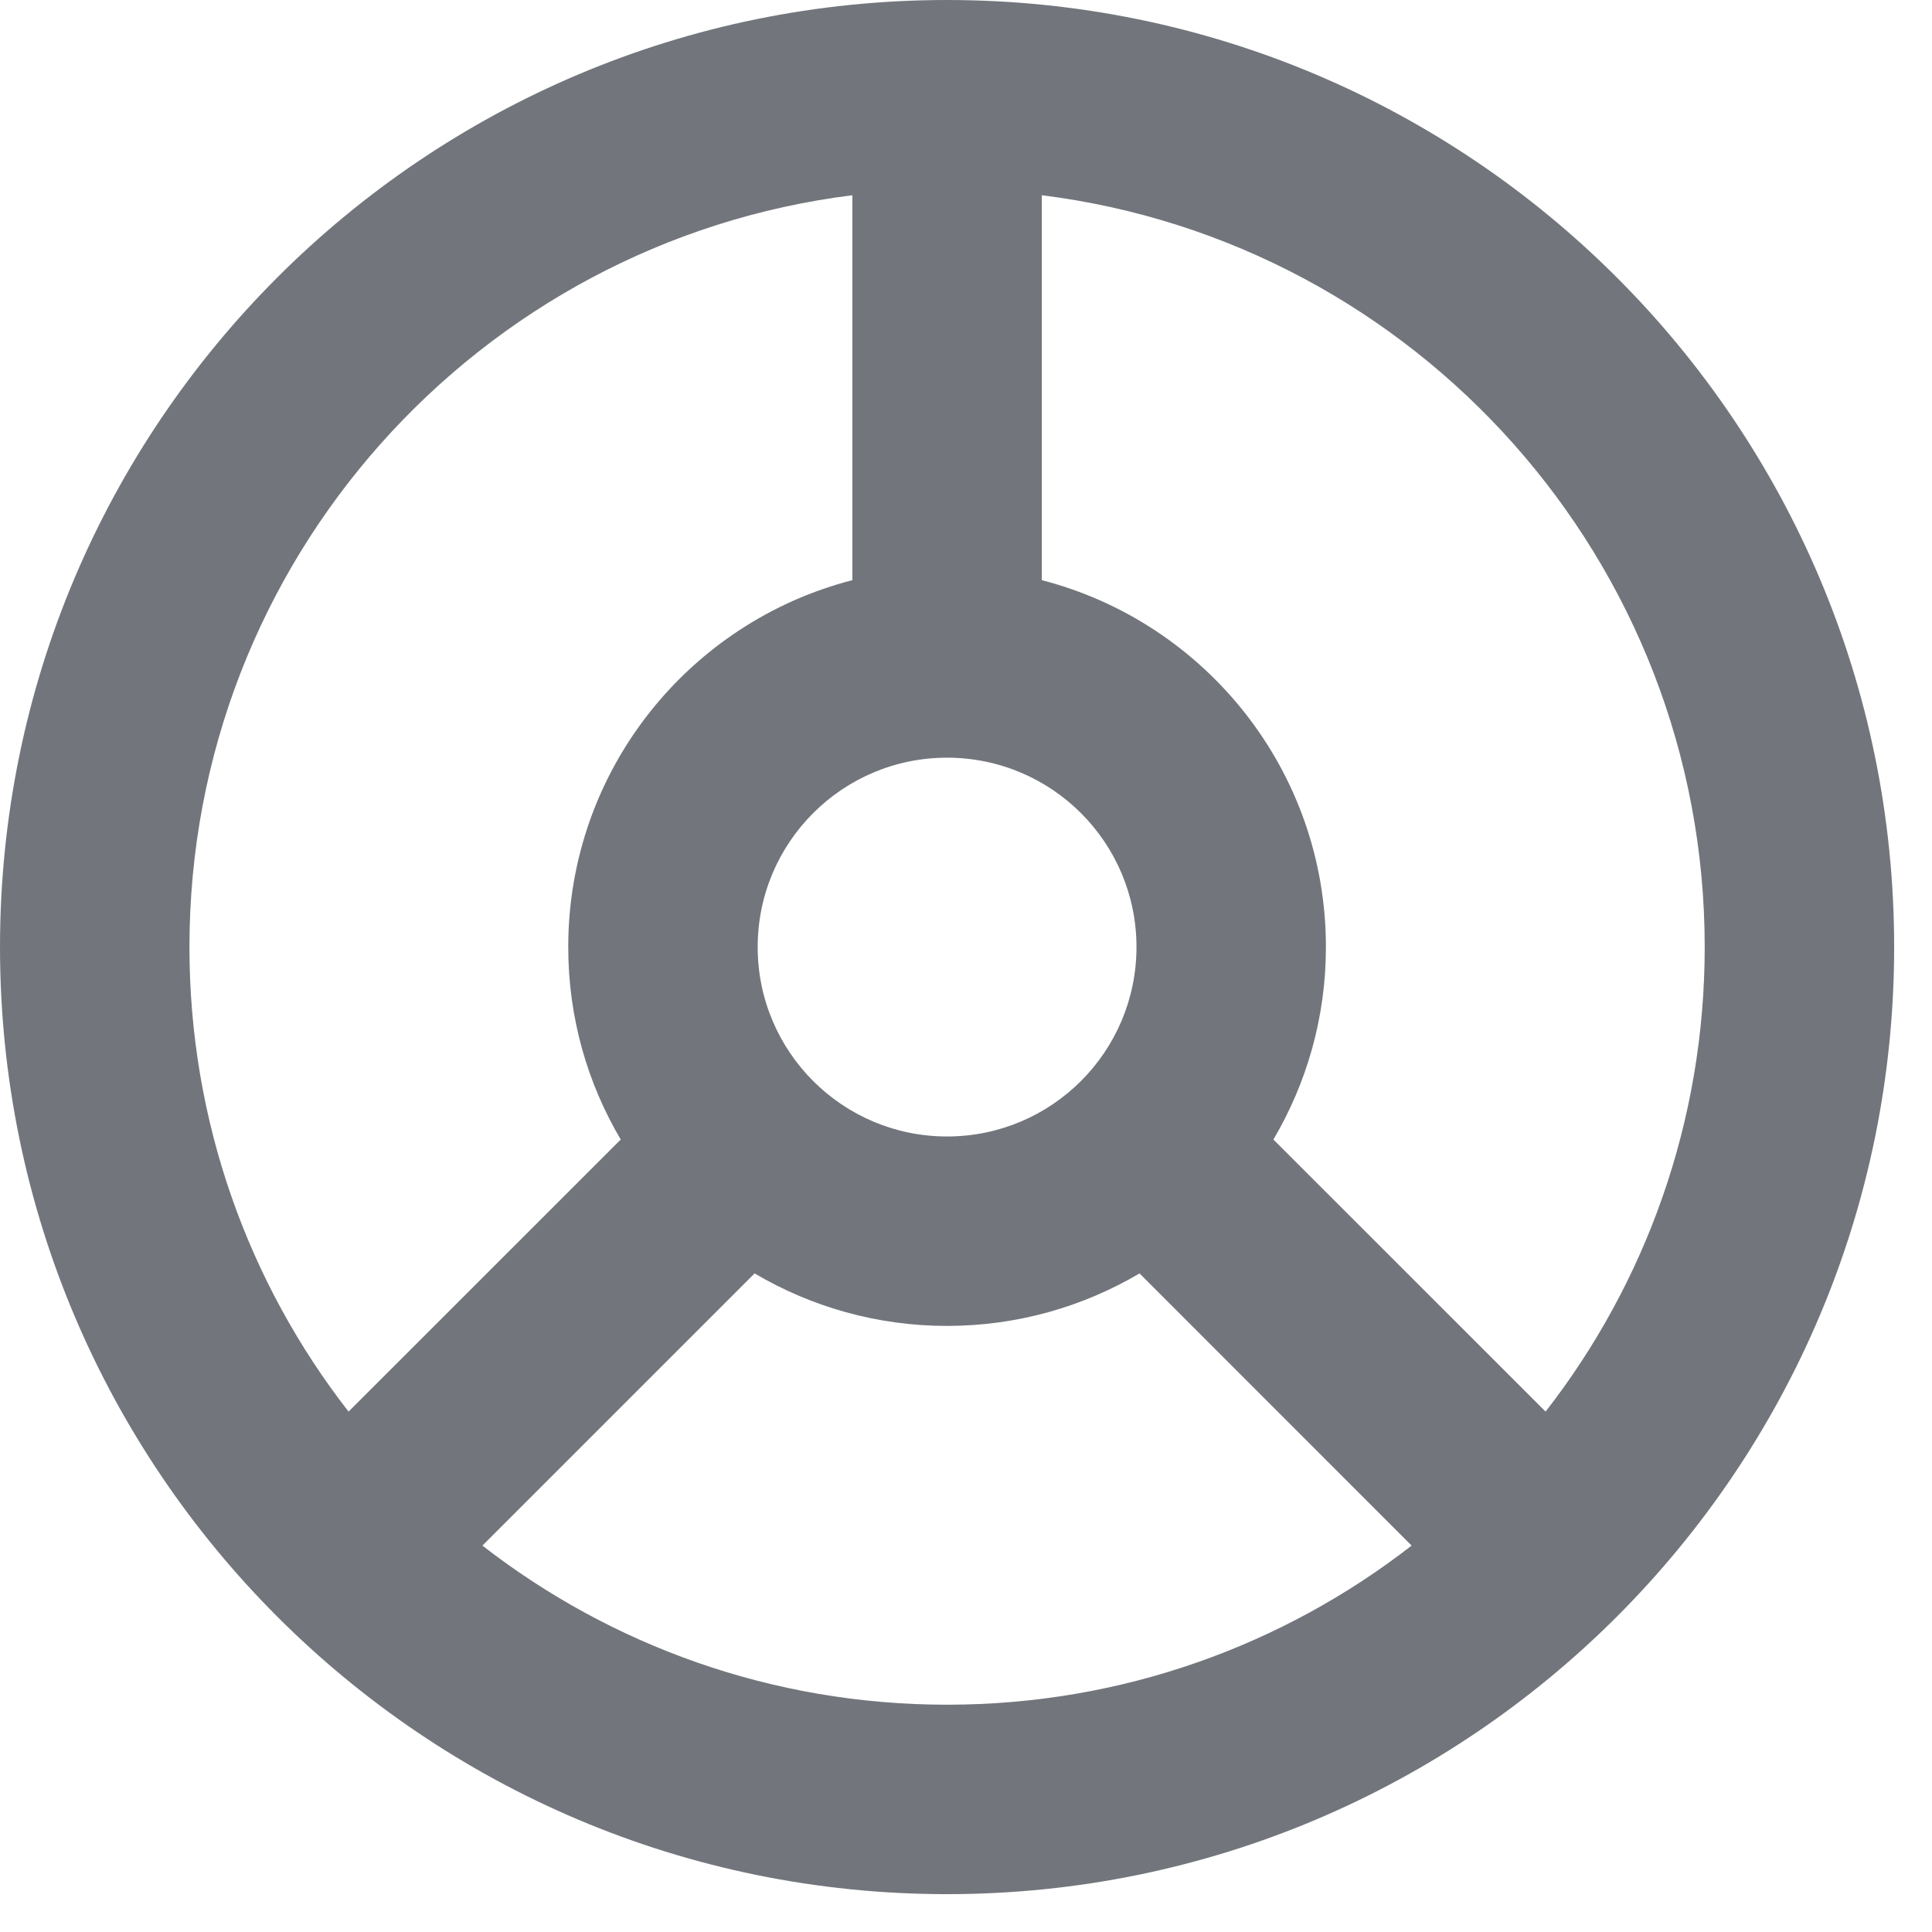
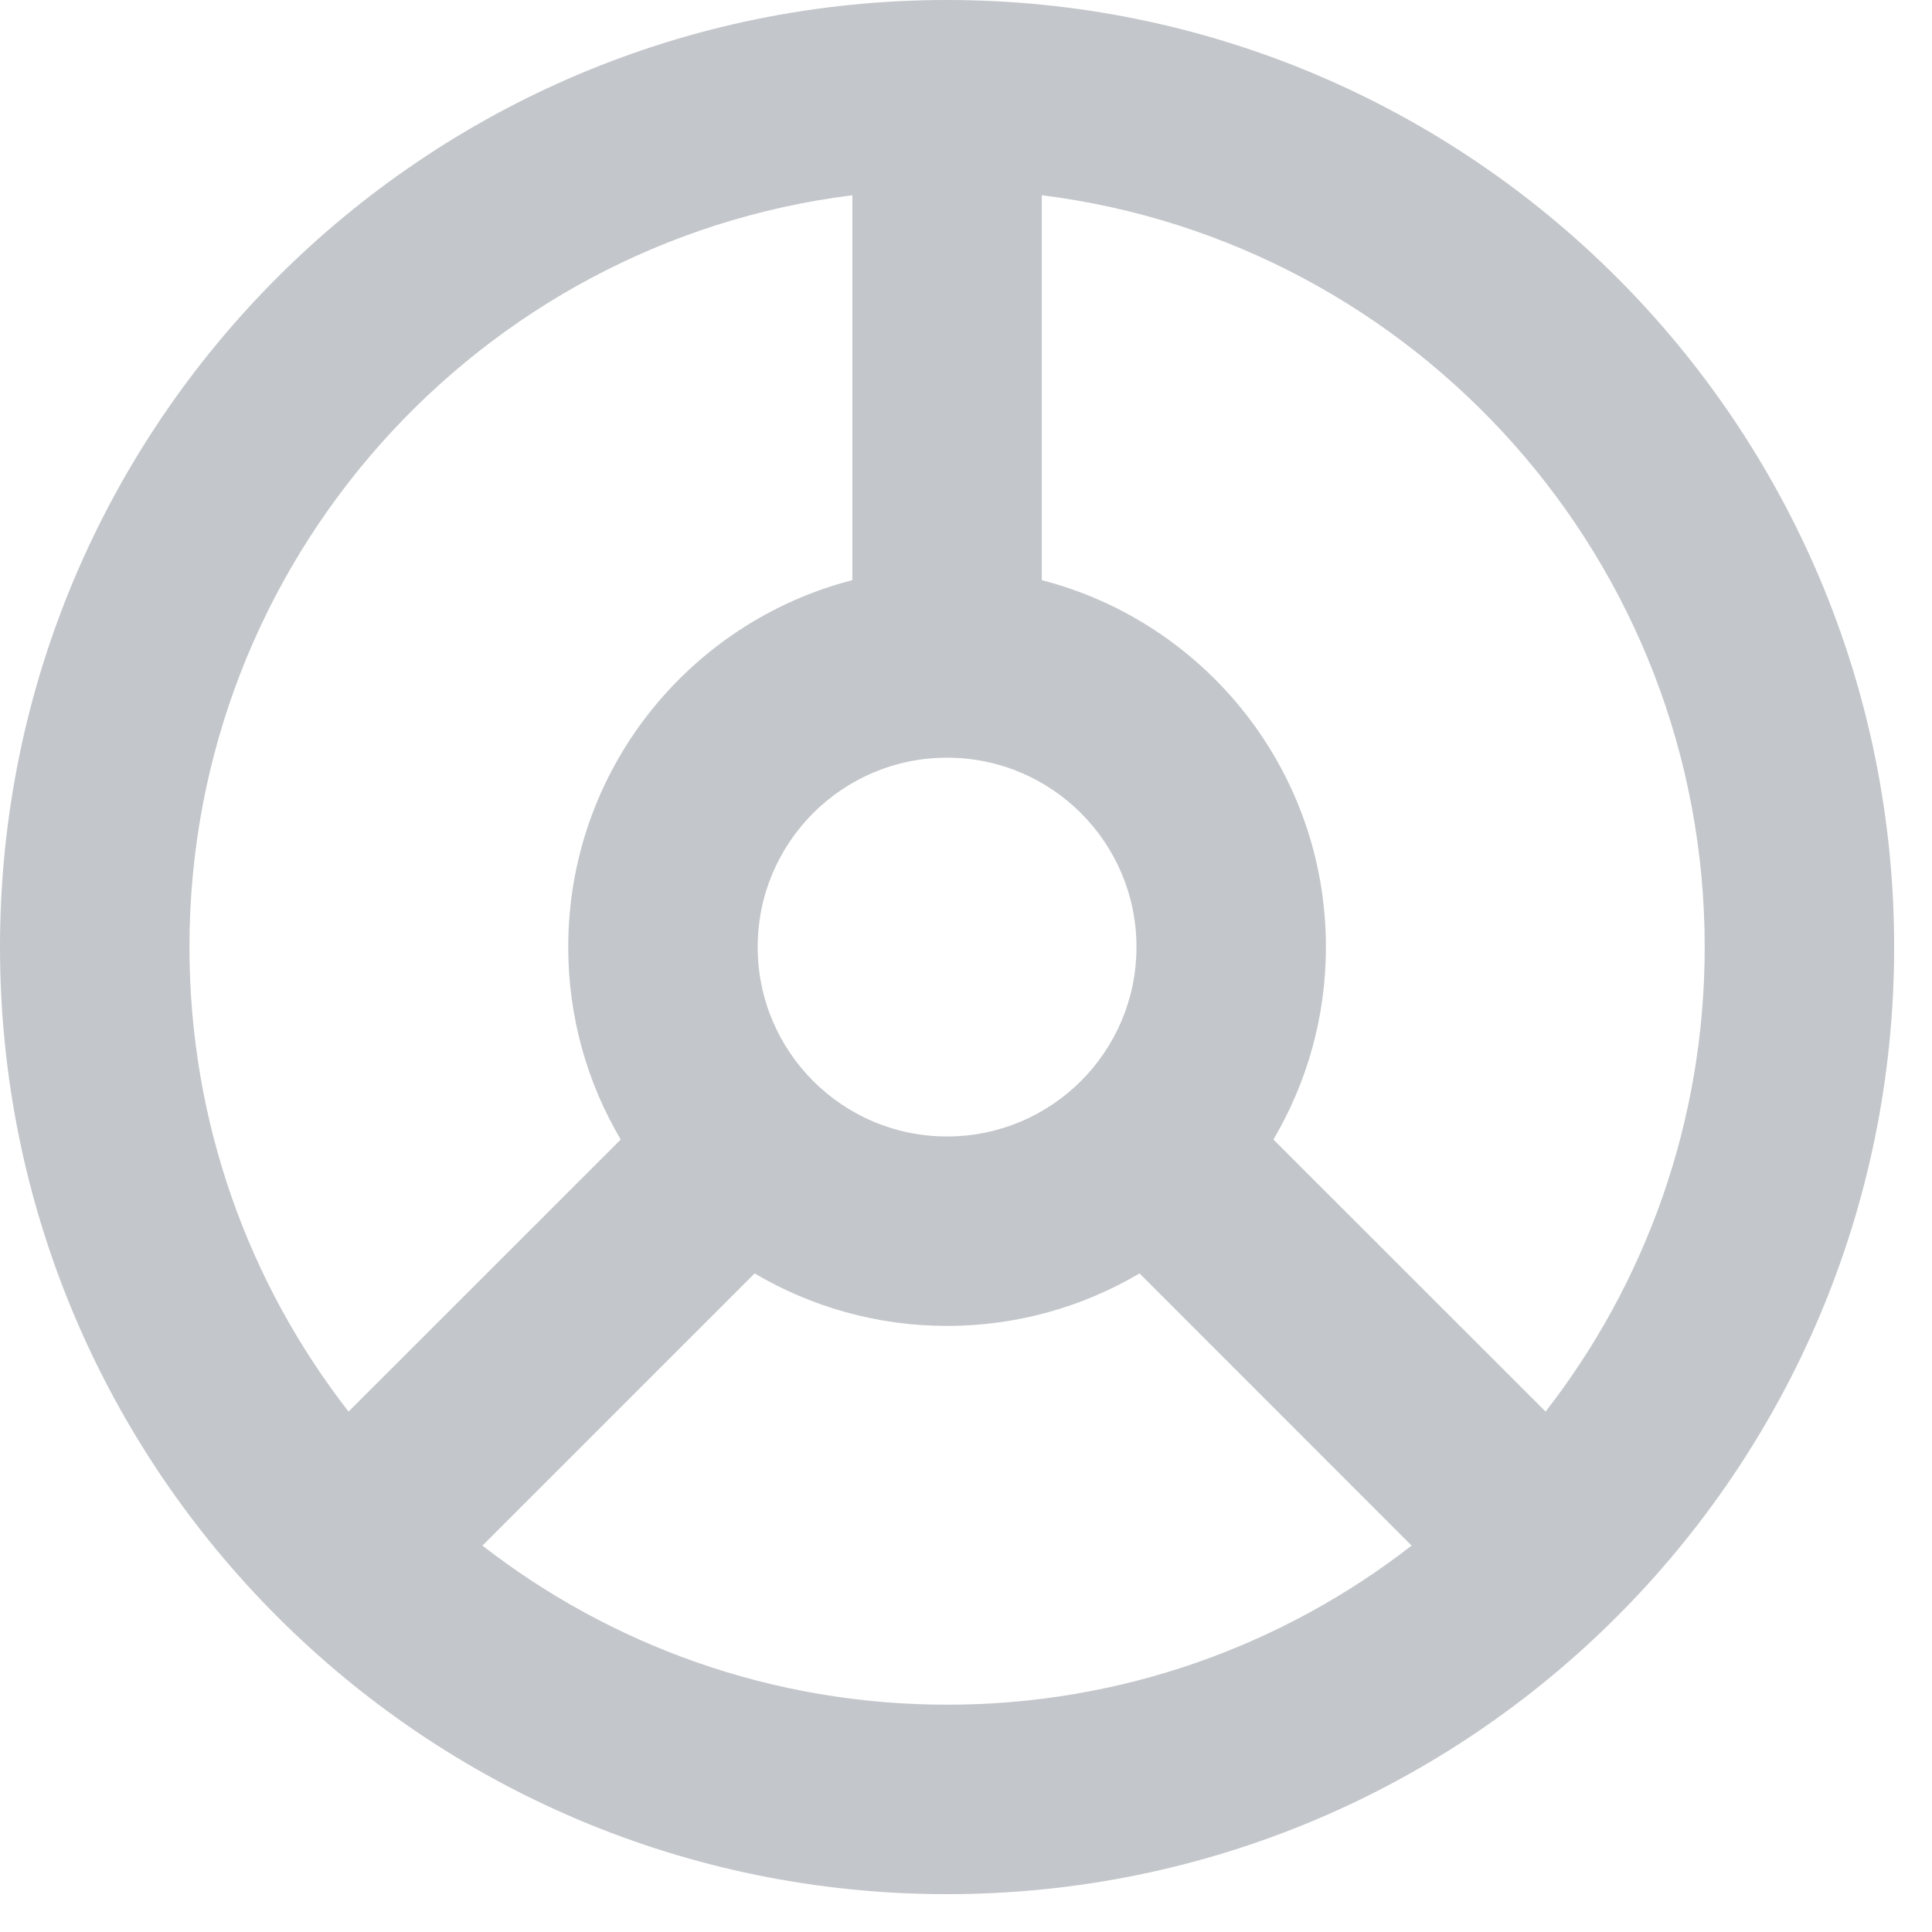
<svg xmlns="http://www.w3.org/2000/svg" width="17" height="17" viewBox="0 0 17 17" fill="none">
-   <path id="Shape" fill-rule="evenodd" clip-rule="evenodd" d="M8.333 16.667C12.936 16.667 16.667 12.936 16.667 8.333C16.667 3.731 12.936 0 8.333 0C3.731 0 0 3.731 0 8.333C0 12.936 3.731 16.667 8.333 16.667ZM13.6 12.421C14.477 11.293 15 9.874 15 8.333C15 4.934 12.455 2.128 9.167 1.718V5.105C10.604 5.475 11.667 6.78 11.667 8.333C11.667 8.952 11.498 9.53 11.205 10.027L13.6 12.421ZM12.421 13.6L10.027 11.205C9.53 11.498 8.951 11.667 8.333 11.667C7.715 11.667 7.136 11.498 6.64 11.205L4.245 13.6C5.374 14.477 6.793 15 8.333 15C9.874 15 11.292 14.477 12.421 13.6ZM5 8.333C5 8.952 5.168 9.53 5.462 10.027L3.067 12.421C2.189 11.293 1.667 9.874 1.667 8.333C1.667 4.934 4.211 2.128 7.5 1.718V5.105C6.062 5.475 5 6.78 5 8.333ZM8.333 10C9.254 10 10 9.254 10 8.333C10 7.413 9.254 6.667 8.333 6.667C7.413 6.667 6.667 7.413 6.667 8.333C6.667 9.254 7.413 10 8.333 10Z" fill="#72767C" />
+   <path id="Shape" fill-rule="evenodd" clip-rule="evenodd" d="M8.333 16.667C12.936 16.667 16.667 12.936 16.667 8.333C16.667 3.731 12.936 0 8.333 0C3.731 0 0 3.731 0 8.333C0 12.936 3.731 16.667 8.333 16.667ZM13.6 12.421C14.477 11.293 15 9.874 15 8.333C15 4.934 12.455 2.128 9.167 1.718V5.105C10.604 5.475 11.667 6.78 11.667 8.333C11.667 8.952 11.498 9.53 11.205 10.027L13.6 12.421ZM12.421 13.6L10.027 11.205C9.53 11.498 8.951 11.667 8.333 11.667C7.715 11.667 7.136 11.498 6.64 11.205L4.245 13.6C5.374 14.477 6.793 15 8.333 15C9.874 15 11.292 14.477 12.421 13.6ZM5 8.333C5 8.952 5.168 9.53 5.462 10.027L3.067 12.421C2.189 11.293 1.667 9.874 1.667 8.333C1.667 4.934 4.211 2.128 7.5 1.718V5.105C6.062 5.475 5 6.78 5 8.333ZM8.333 10C9.254 10 10 9.254 10 8.333C10 7.413 9.254 6.667 8.333 6.667C7.413 6.667 6.667 7.413 6.667 8.333C6.667 9.254 7.413 10 8.333 10Z" fill="#C3C6CA" />
</svg>
